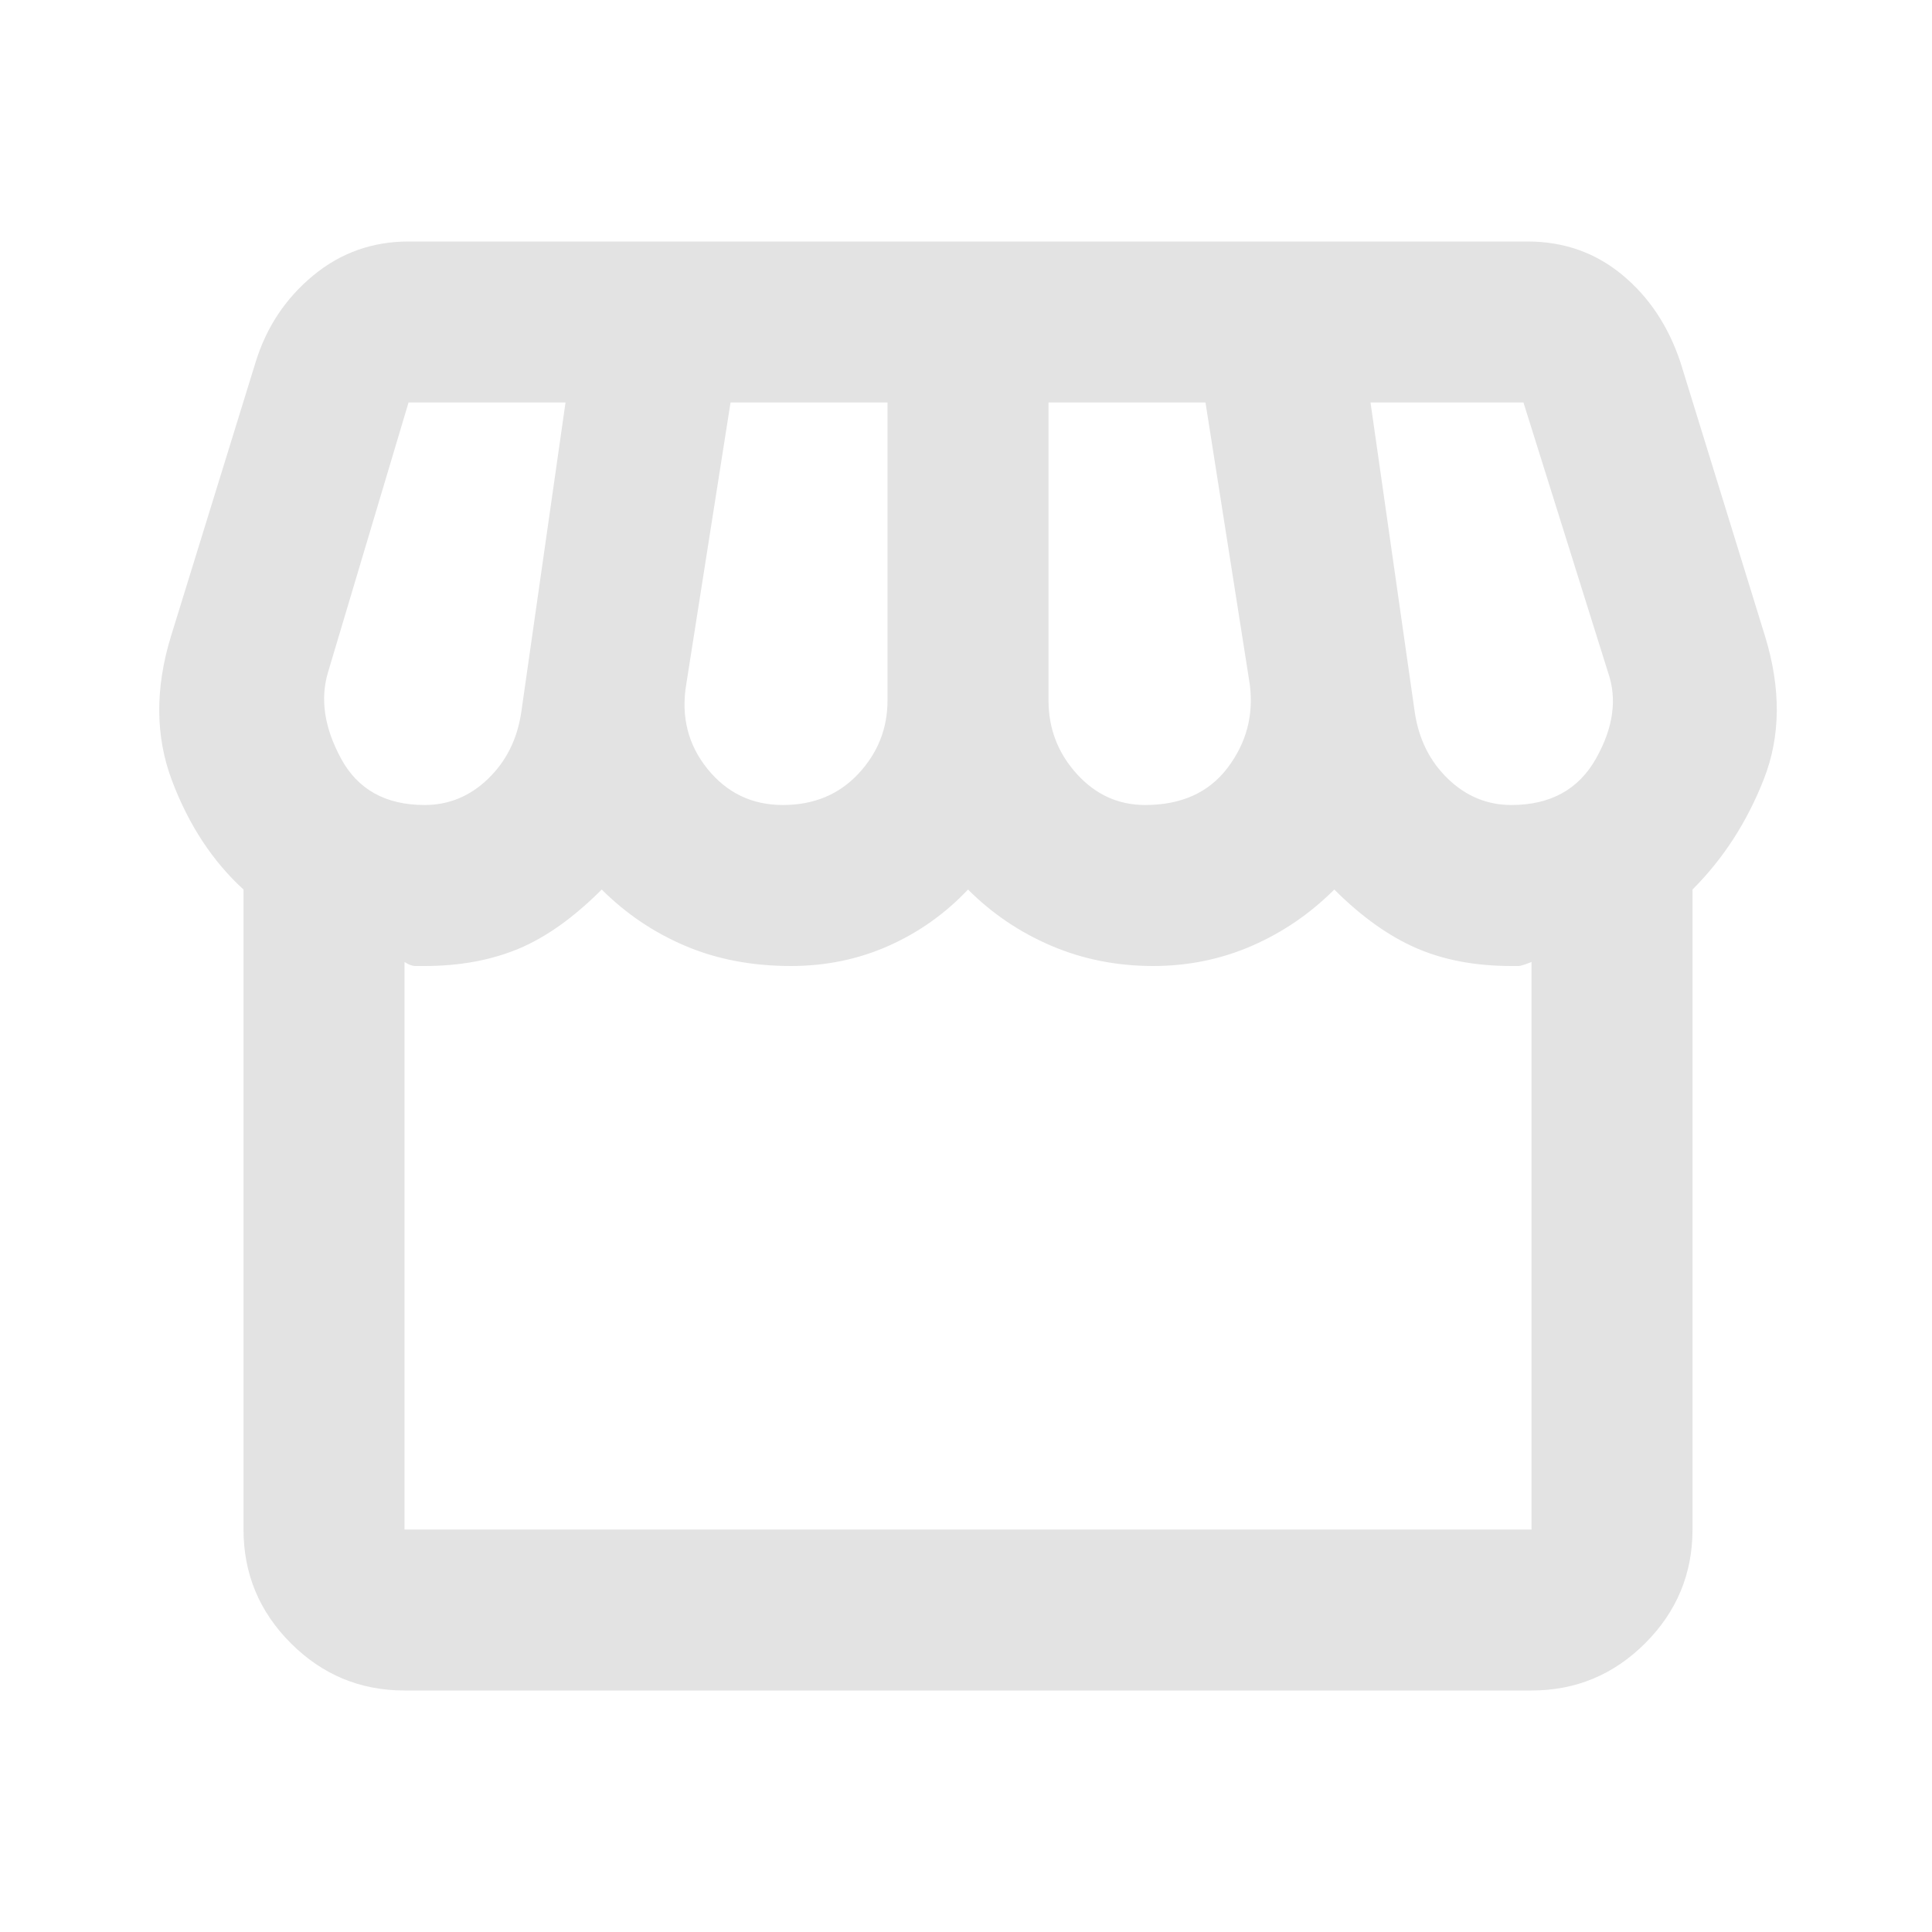
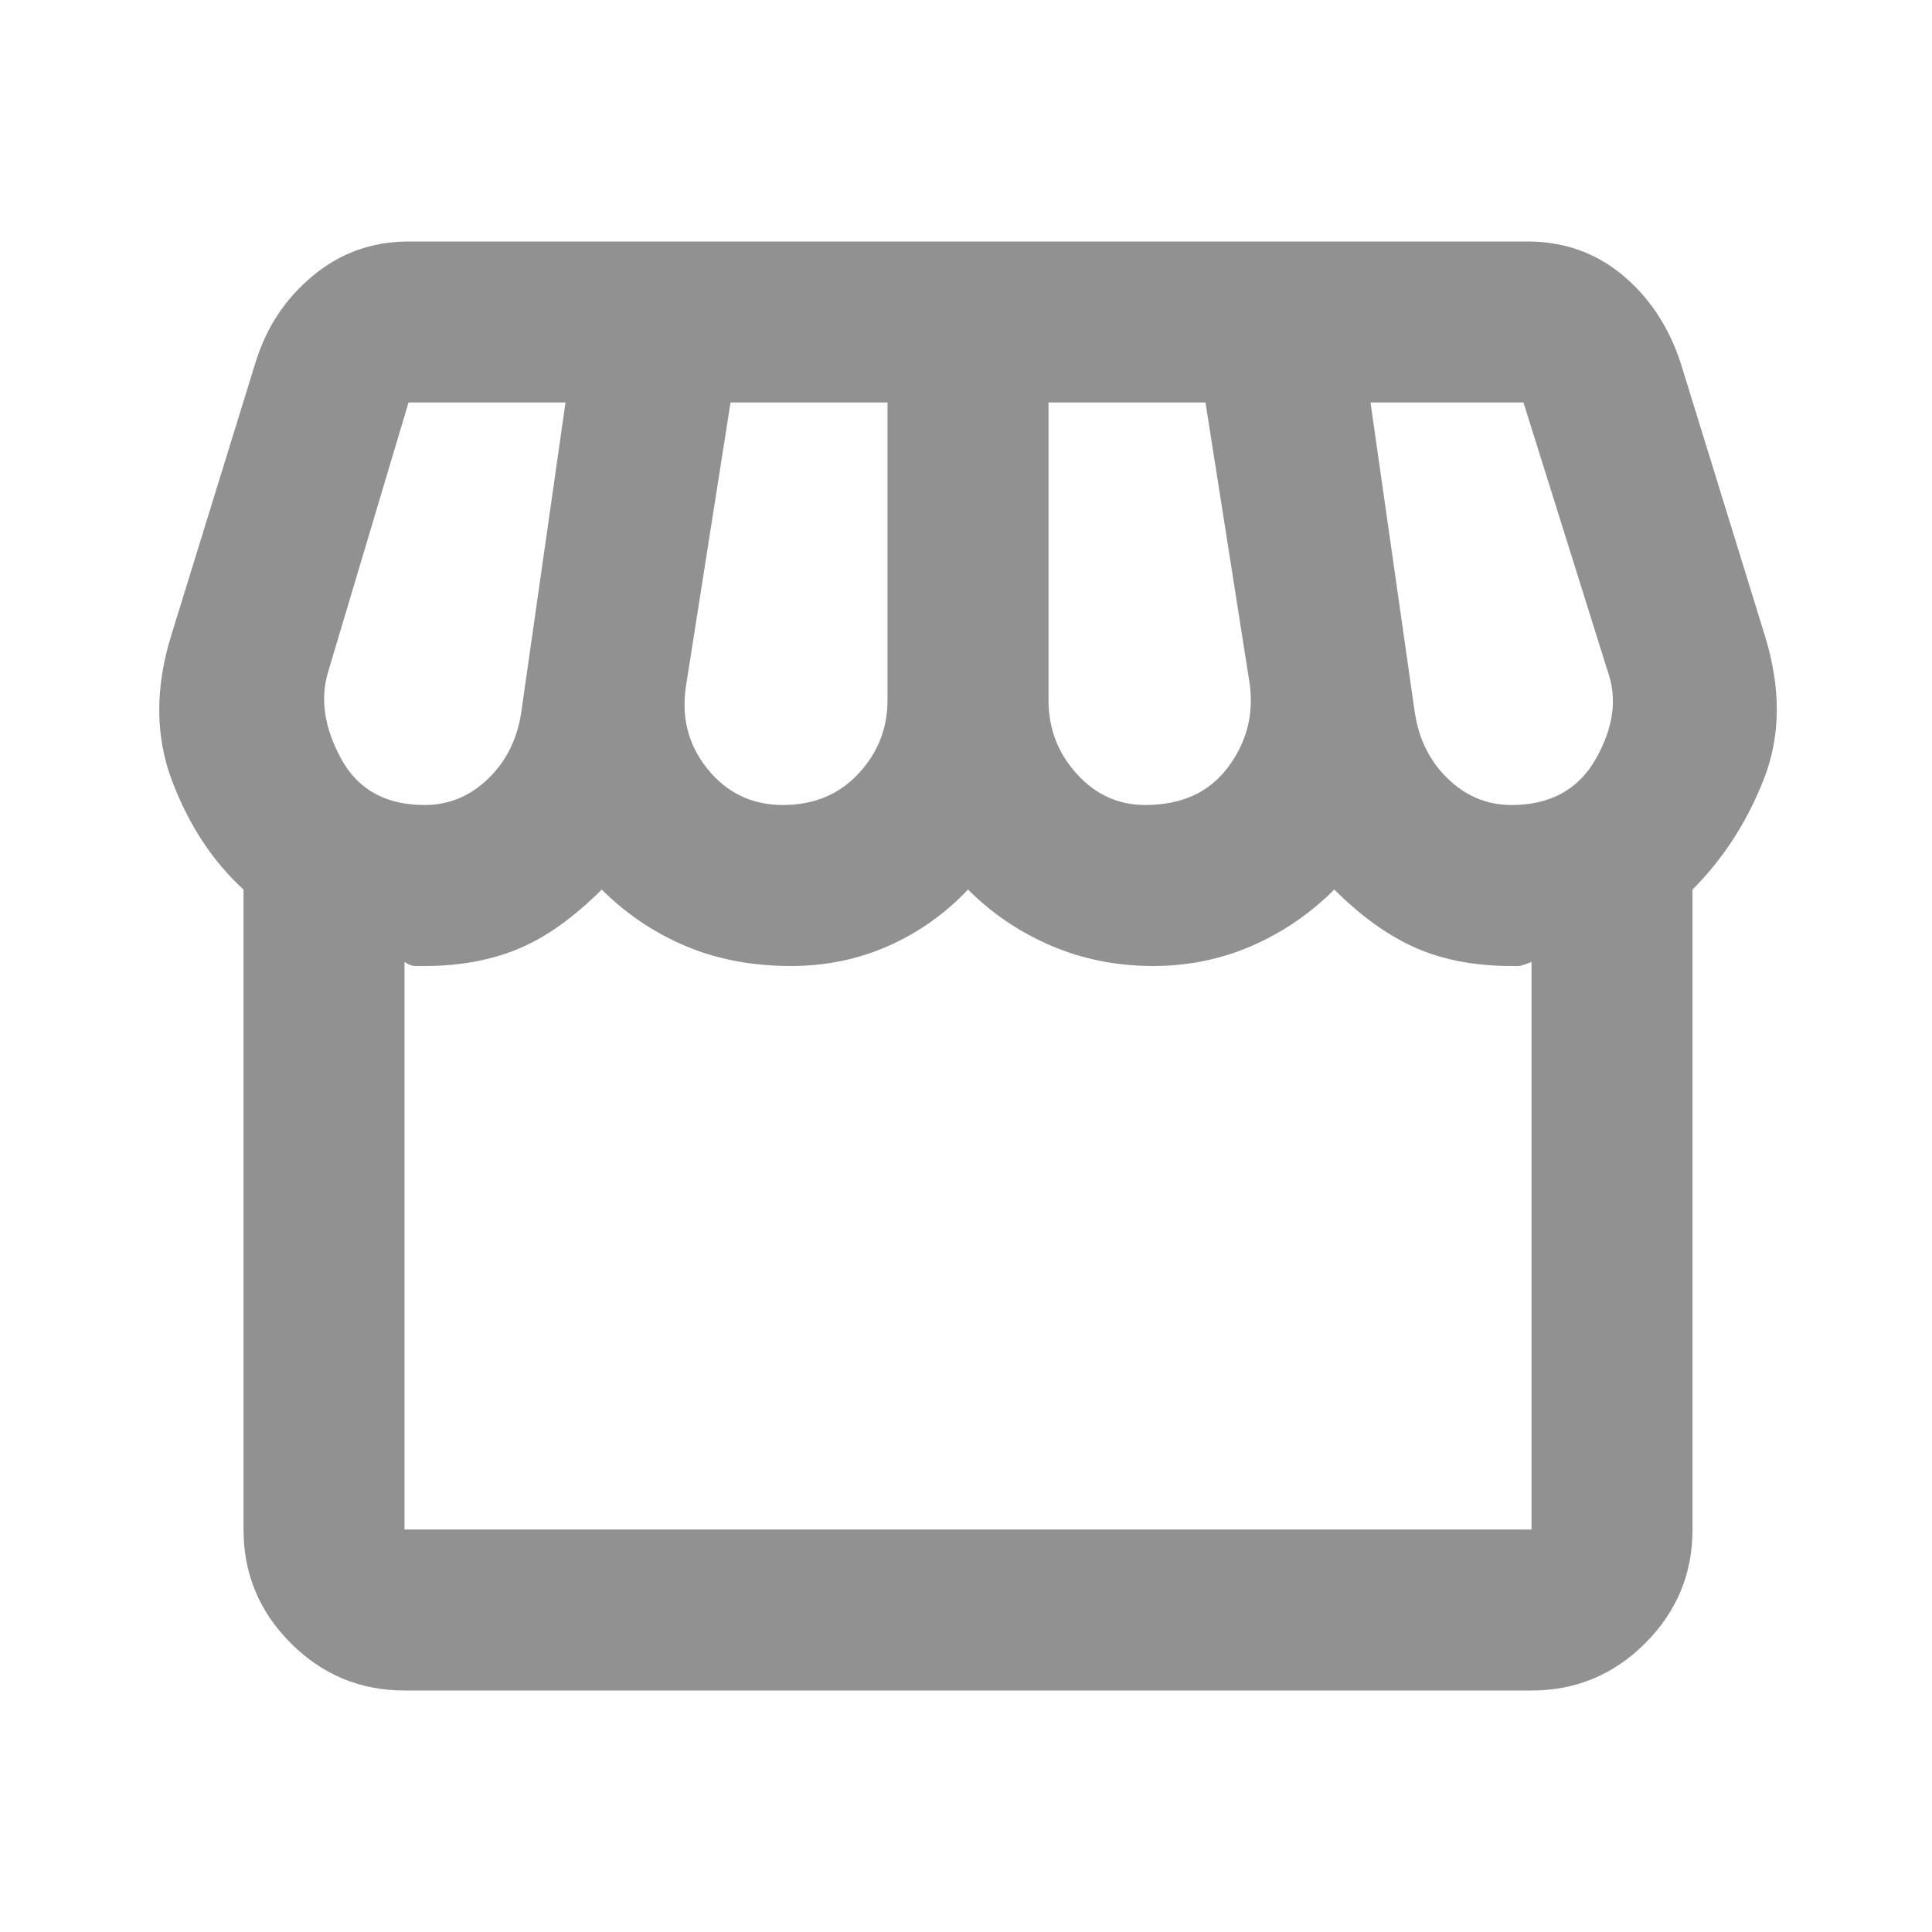
- <svg xmlns="http://www.w3.org/2000/svg" height="24px" viewBox="0 -960 960 960" width="24px" fill="#e3e3e3">
+ <svg xmlns="http://www.w3.org/2000/svg" height="24px" viewBox="0 -960 960 960" width="24px" fill="#919191">
  <path d="M841-518v318q0 33-23.5 56.5T761-120H201q-33 0-56.5-23.5T121-200v-318q-23-21-35.5-54t-.5-72l42-136q8-26 28.5-43t47.5-17h556q27 0 47 16.5t29 43.5l42 136q12 39-.5 71T841-518Zm-272-42q27 0 41-18.5t11-41.5l-22-140h-78v148q0 21 14 36.5t34 15.5Zm-180 0q23 0 37.5-15.5T441-612v-148h-78l-22 140q-4 24 10.5 42t37.5 18Zm-178 0q18 0 31.5-13t16.5-33l22-154h-78l-40 134q-6 20 6.5 43t41.5 23Zm540 0q29 0 42-23t6-43l-42-134h-76l22 154q3 20 16.5 33t31.5 13ZM201-200h560v-282q-5 2-6.5 2H751q-27 0-47.5-9T663-518q-18 18-41 28t-49 10q-27 0-50.5-10T481-518q-17 18-39.5 28T393-480q-29 0-52.5-10T299-518q-21 21-41.5 29.5T211-480h-4.5q-2.5 0-5.5-2v282Zm560 0H201h560Z" />
</svg>
